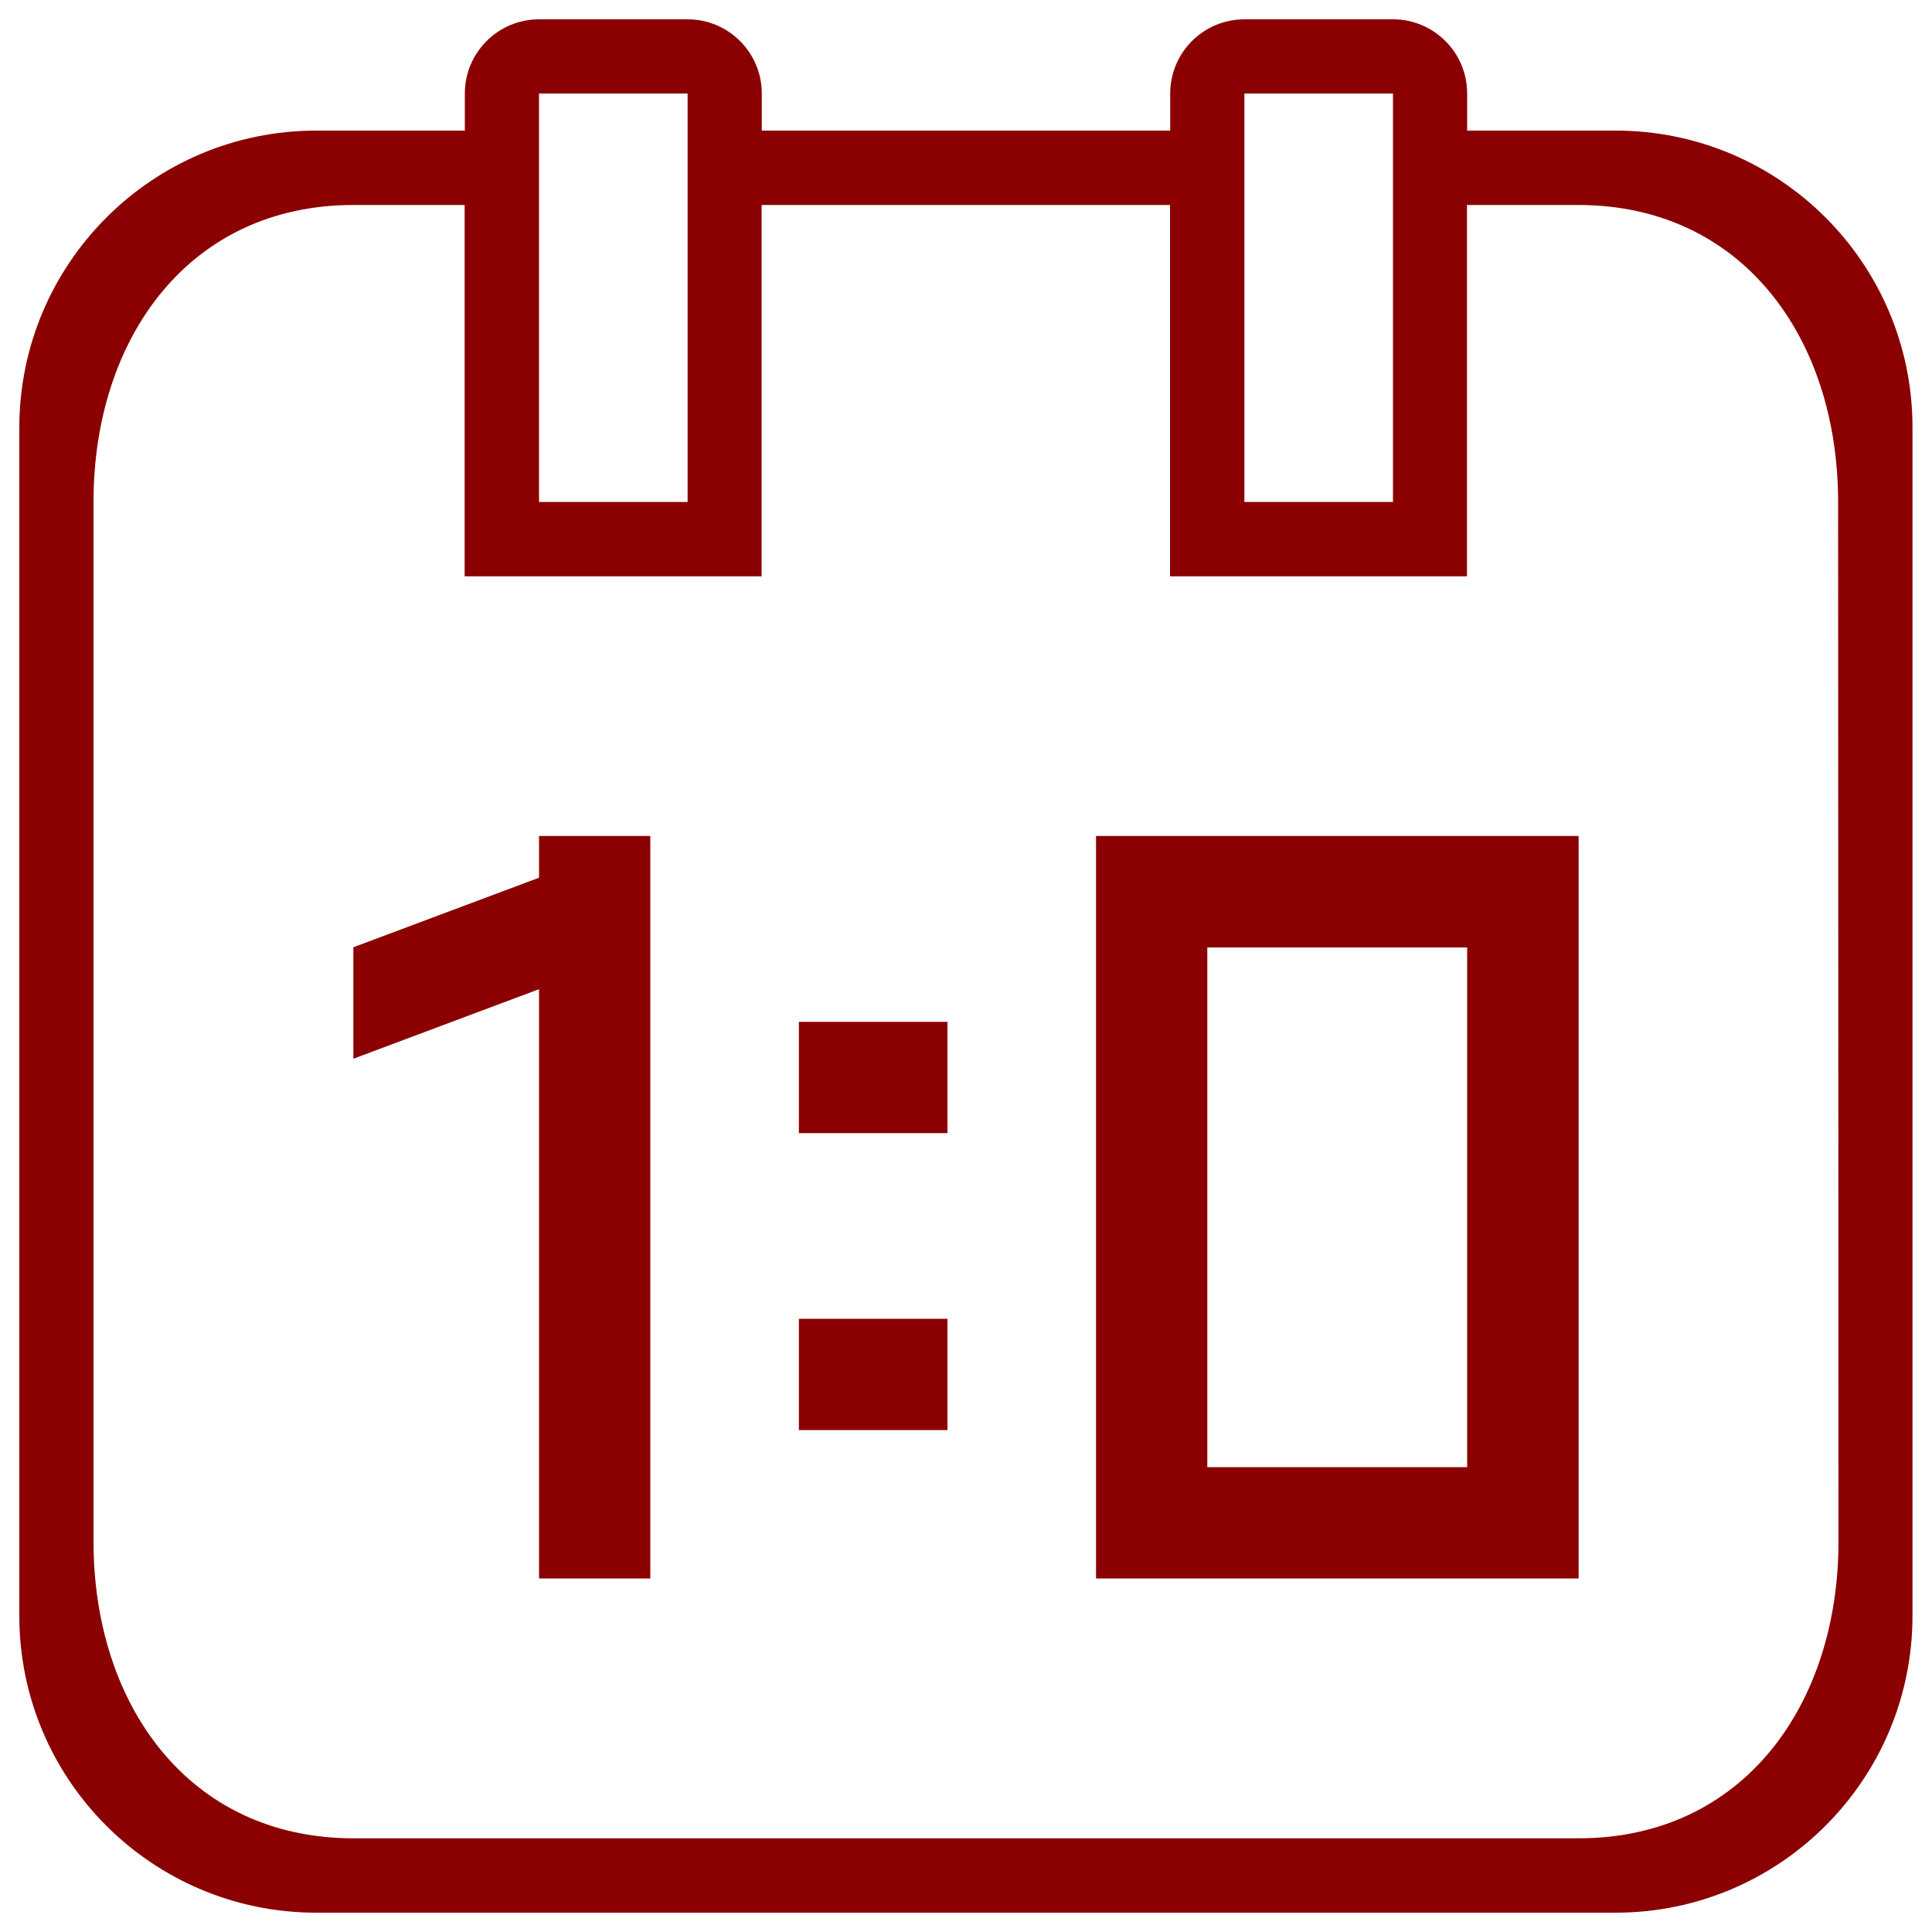
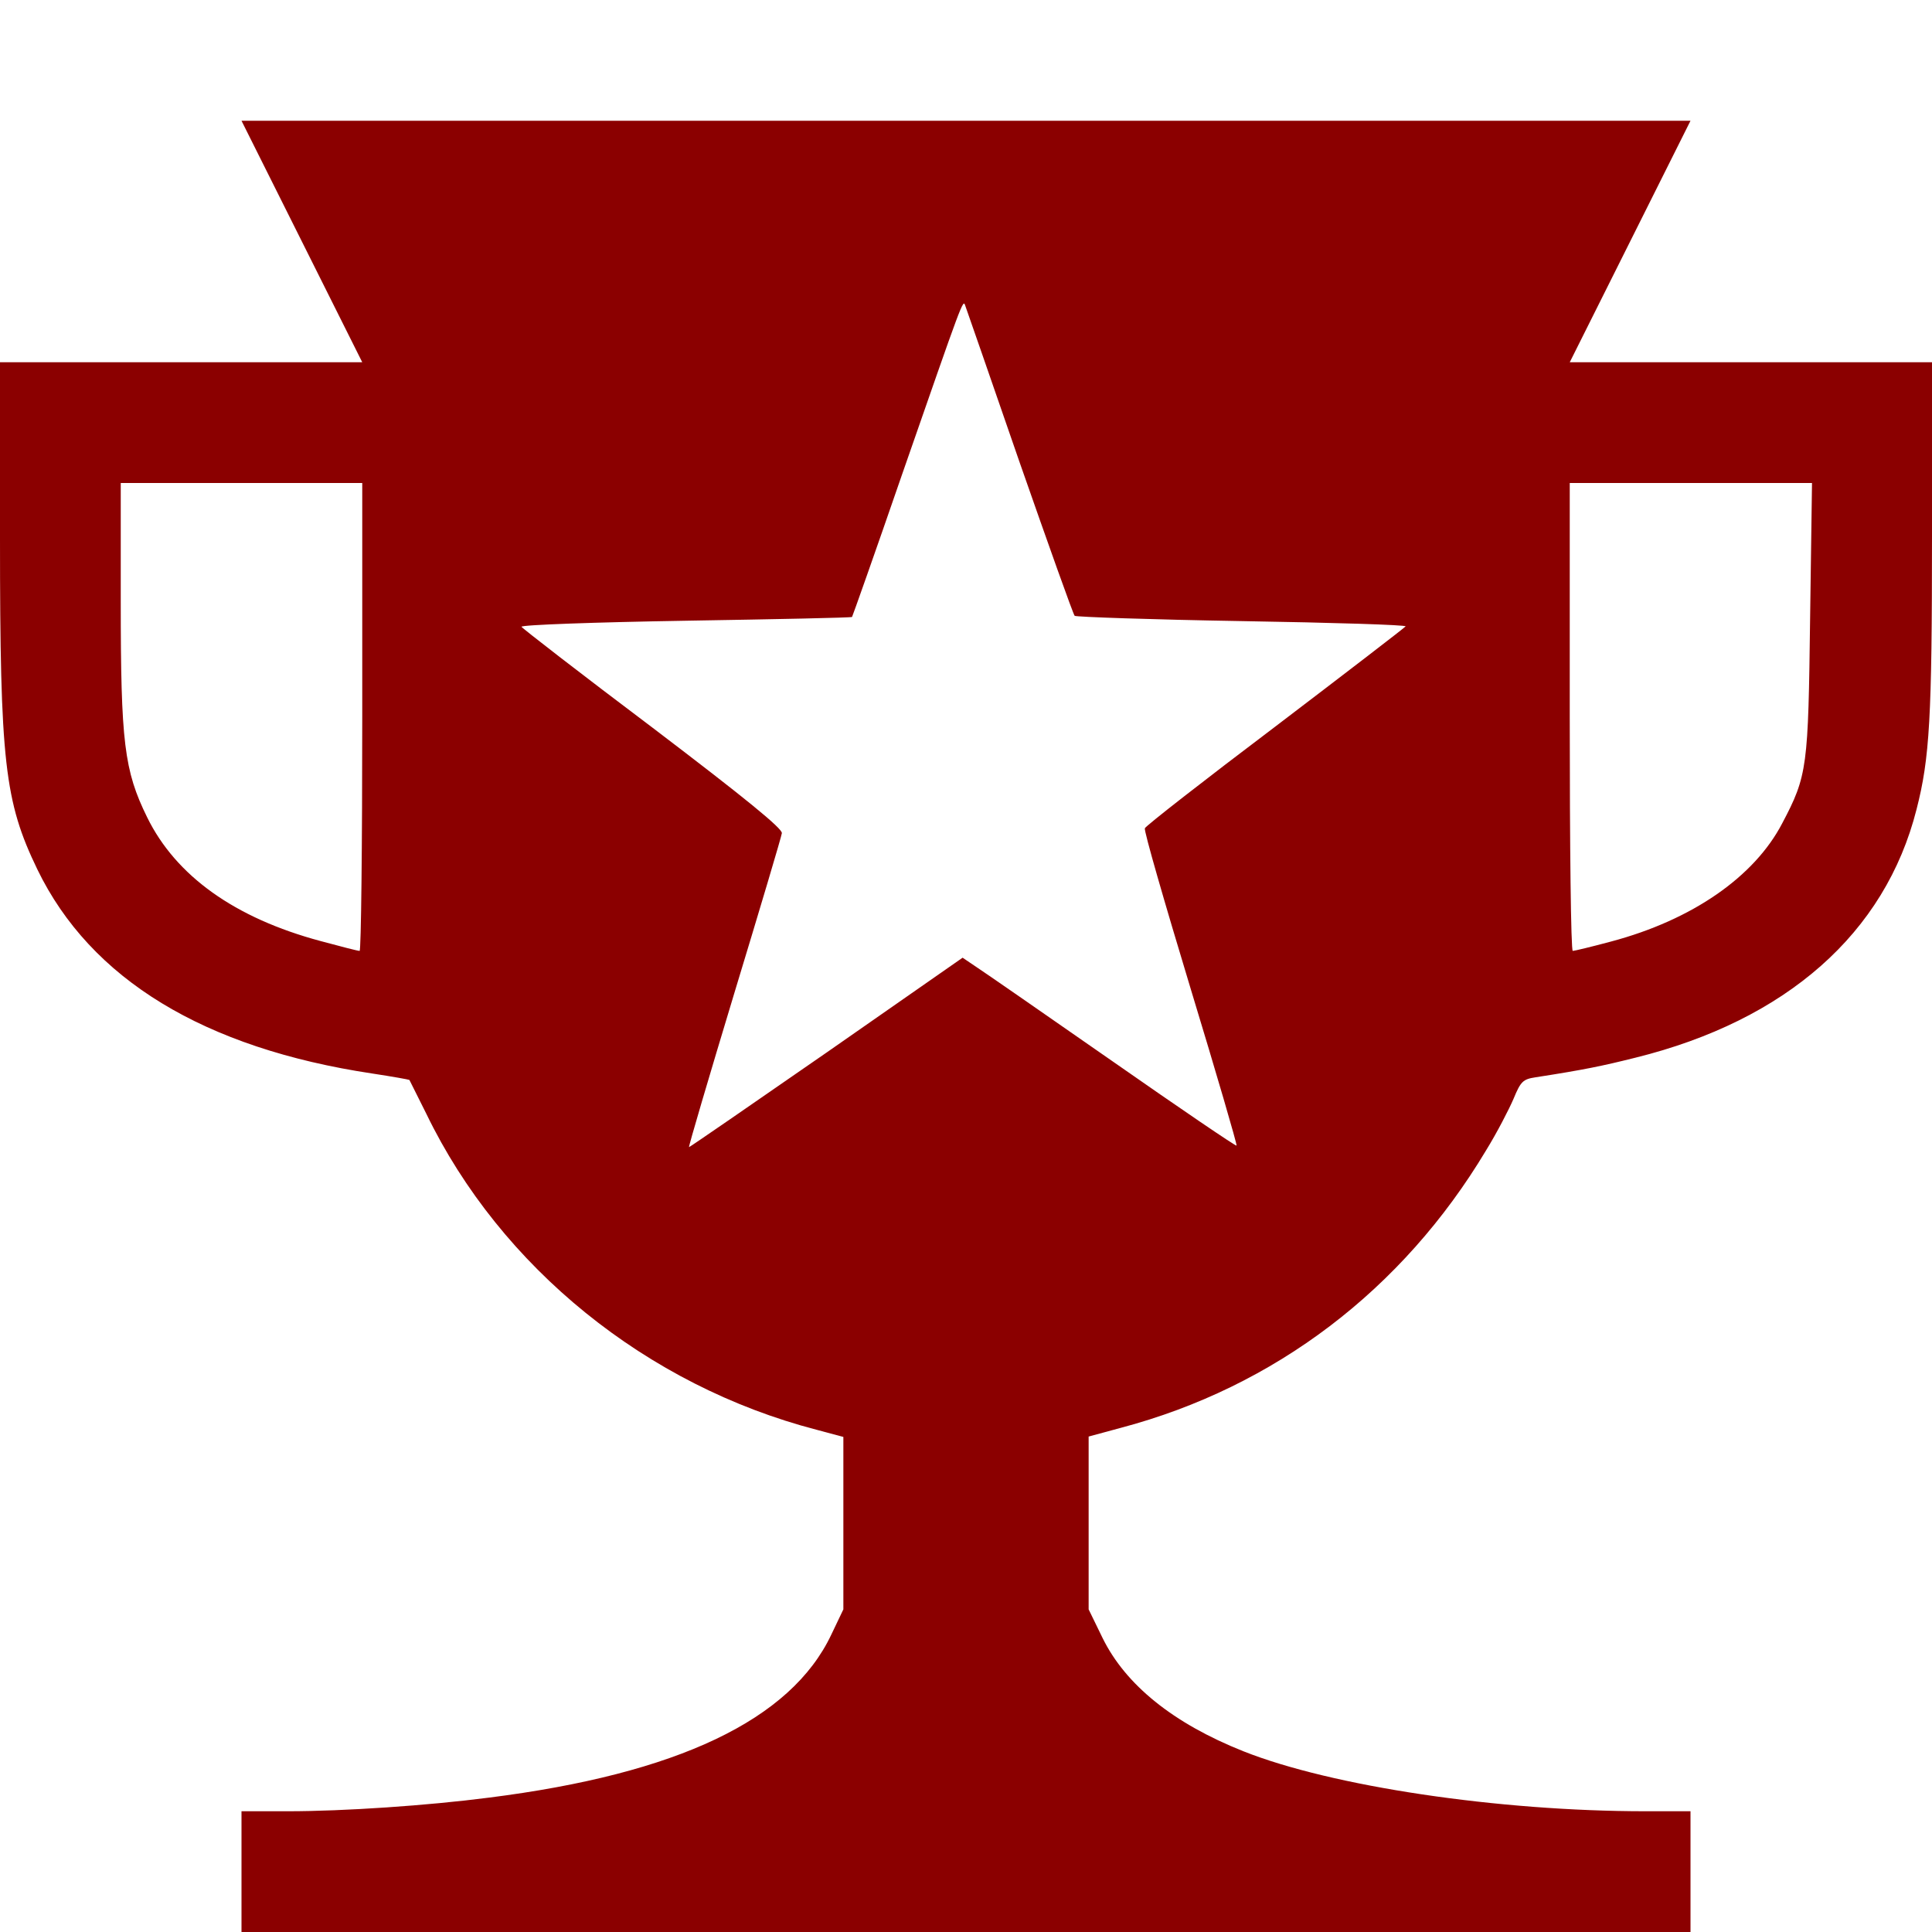
- <svg xmlns="http://www.w3.org/2000/svg" version="1.1" x="0px" y="0px" viewBox="0 0 1000 1000" enable-background="new 0 0 1000 1000" xml:space="preserve">
-   <g>
-     <path fill="darkred" d="M836.3,67.6h-76.9V48.4c0-21.2-17.2-38.4-38.4-38.4h-76.9c-21.2,0-38.4,17.2-38.4,38.4v19.2H394.3V48.4c0-21.2-17.2-38.4-38.4-38.4H279c-21.2,0-38.4,17.2-38.4,38.4v19.2h-76.9C78.8,67.6,10,136.5,10,221.4v614.9C10,921.2,78.8,990,163.7,990h672.5c84.9,0,153.7-68.8,153.7-153.7V221.4C990,136.5,921.2,67.6,836.3,67.6z M644.1,48.4H721v211.4h-76.9V48.4z M279,48.4h76.9v211.4H279V48.4z M951.6,797.8c0,84.9-49.6,153.7-134.5,153.7H182.9c-84.9,0-134.5-68.8-134.5-153.7v-538c0-84.9,49.6-153.7,134.5-153.7h57.6v192.2h153.7V106.1h211.4v192.2h153.7V106.1h57.6c84.9,0,134.5,68.8,134.5,153.7L951.6,797.8L951.6,797.8z M279,454.3l-96.1,36V548l96.1-36v305h57.6V432.7H279V454.3z M413.5,740.2h76.9v-57.6h-76.9V740.2z M567.3,817h249.8V432.7H567.3V817z M624.9,490.4h134.5v269H624.9V490.4z M413.5,586.5h76.9v-57.6h-76.9V586.5z" />
+ <svg xmlns="http://www.w3.org/2000/svg" version="1.0" width="512pt" height="512pt" viewBox="0 0 512 512" preserveAspectRatio="xMidYMid meet">
+   <g transform="translate(0,512) scale(0.1,-0.1)" fill="darkred" stroke="none">
+     <path d="M800 4480 l160 -320 -480 0 -480 0 0 -467 c0 -592 12 -697 99 -877 141 -291 442 -474 888 -541 53 -8 97 -16 98 -17 1 -2 21 -42 45 -90 197 -407 584 -720 1034 -837 l71 -19 0 -228 0 -229 -32 -67 c-107 -226 -408 -369 -908 -432 -162 -21 -384 -36 -532 -36 l-123 0 0 -160 0 -160 1920 0 1920 0 0 160 0 160 -119 0 c-391 0 -832 66 -1066 159 -186 74 -312 176 -373 300 l-37 76 0 229 0 229 85 23 c408 108 747 366 968 735 29 47 61 109 73 137 19 46 25 52 58 57 129 20 177 30 265 52 400 99 662 330 745 658 35 136 41 244 41 723 l0 462 -480 0 -480 0 160 320 160 320 -1920 0 -1920 0 160 -320z m1902 -585 c77 -220 142 -403 146 -407 4 -3 204 -10 444 -14 241 -4 436 -10 433 -14 -2 -3 -158 -123 -346 -266 -188 -142 -343 -263 -345 -269 -3 -6 52 -196 121 -424 69 -227 124 -415 122 -417 -2 -2 -149 98 -328 223 -178 124 -341 237 -361 250 l-37 25 -360 -251 c-199 -138 -363 -251 -365 -251 -2 0 52 183 120 408 68 224 125 415 126 424 2 12 -96 92 -342 279 -190 143 -346 264 -348 268 -1 5 194 12 435 16 241 4 439 8 441 10 1 1 61 170 132 376 163 468 162 467 168 449 3 -8 68 -195 144 -415z m-1742 -675 c0 -341 -3 -620 -7 -620 -5 0 -51 12 -103 26 -228 61 -384 173 -460 328 -61 124 -70 199 -70 572 l0 314 320 0 320 0 0 -620z m3837 263 c-5 -397 -7 -418 -74 -545 -74 -142 -239 -256 -453 -313 -52 -14 -98 -25 -102 -25 -5 0 -8 279 -8 620 l0 620 321 0 321 0 -5 -357z" />
  </g>
</svg>
